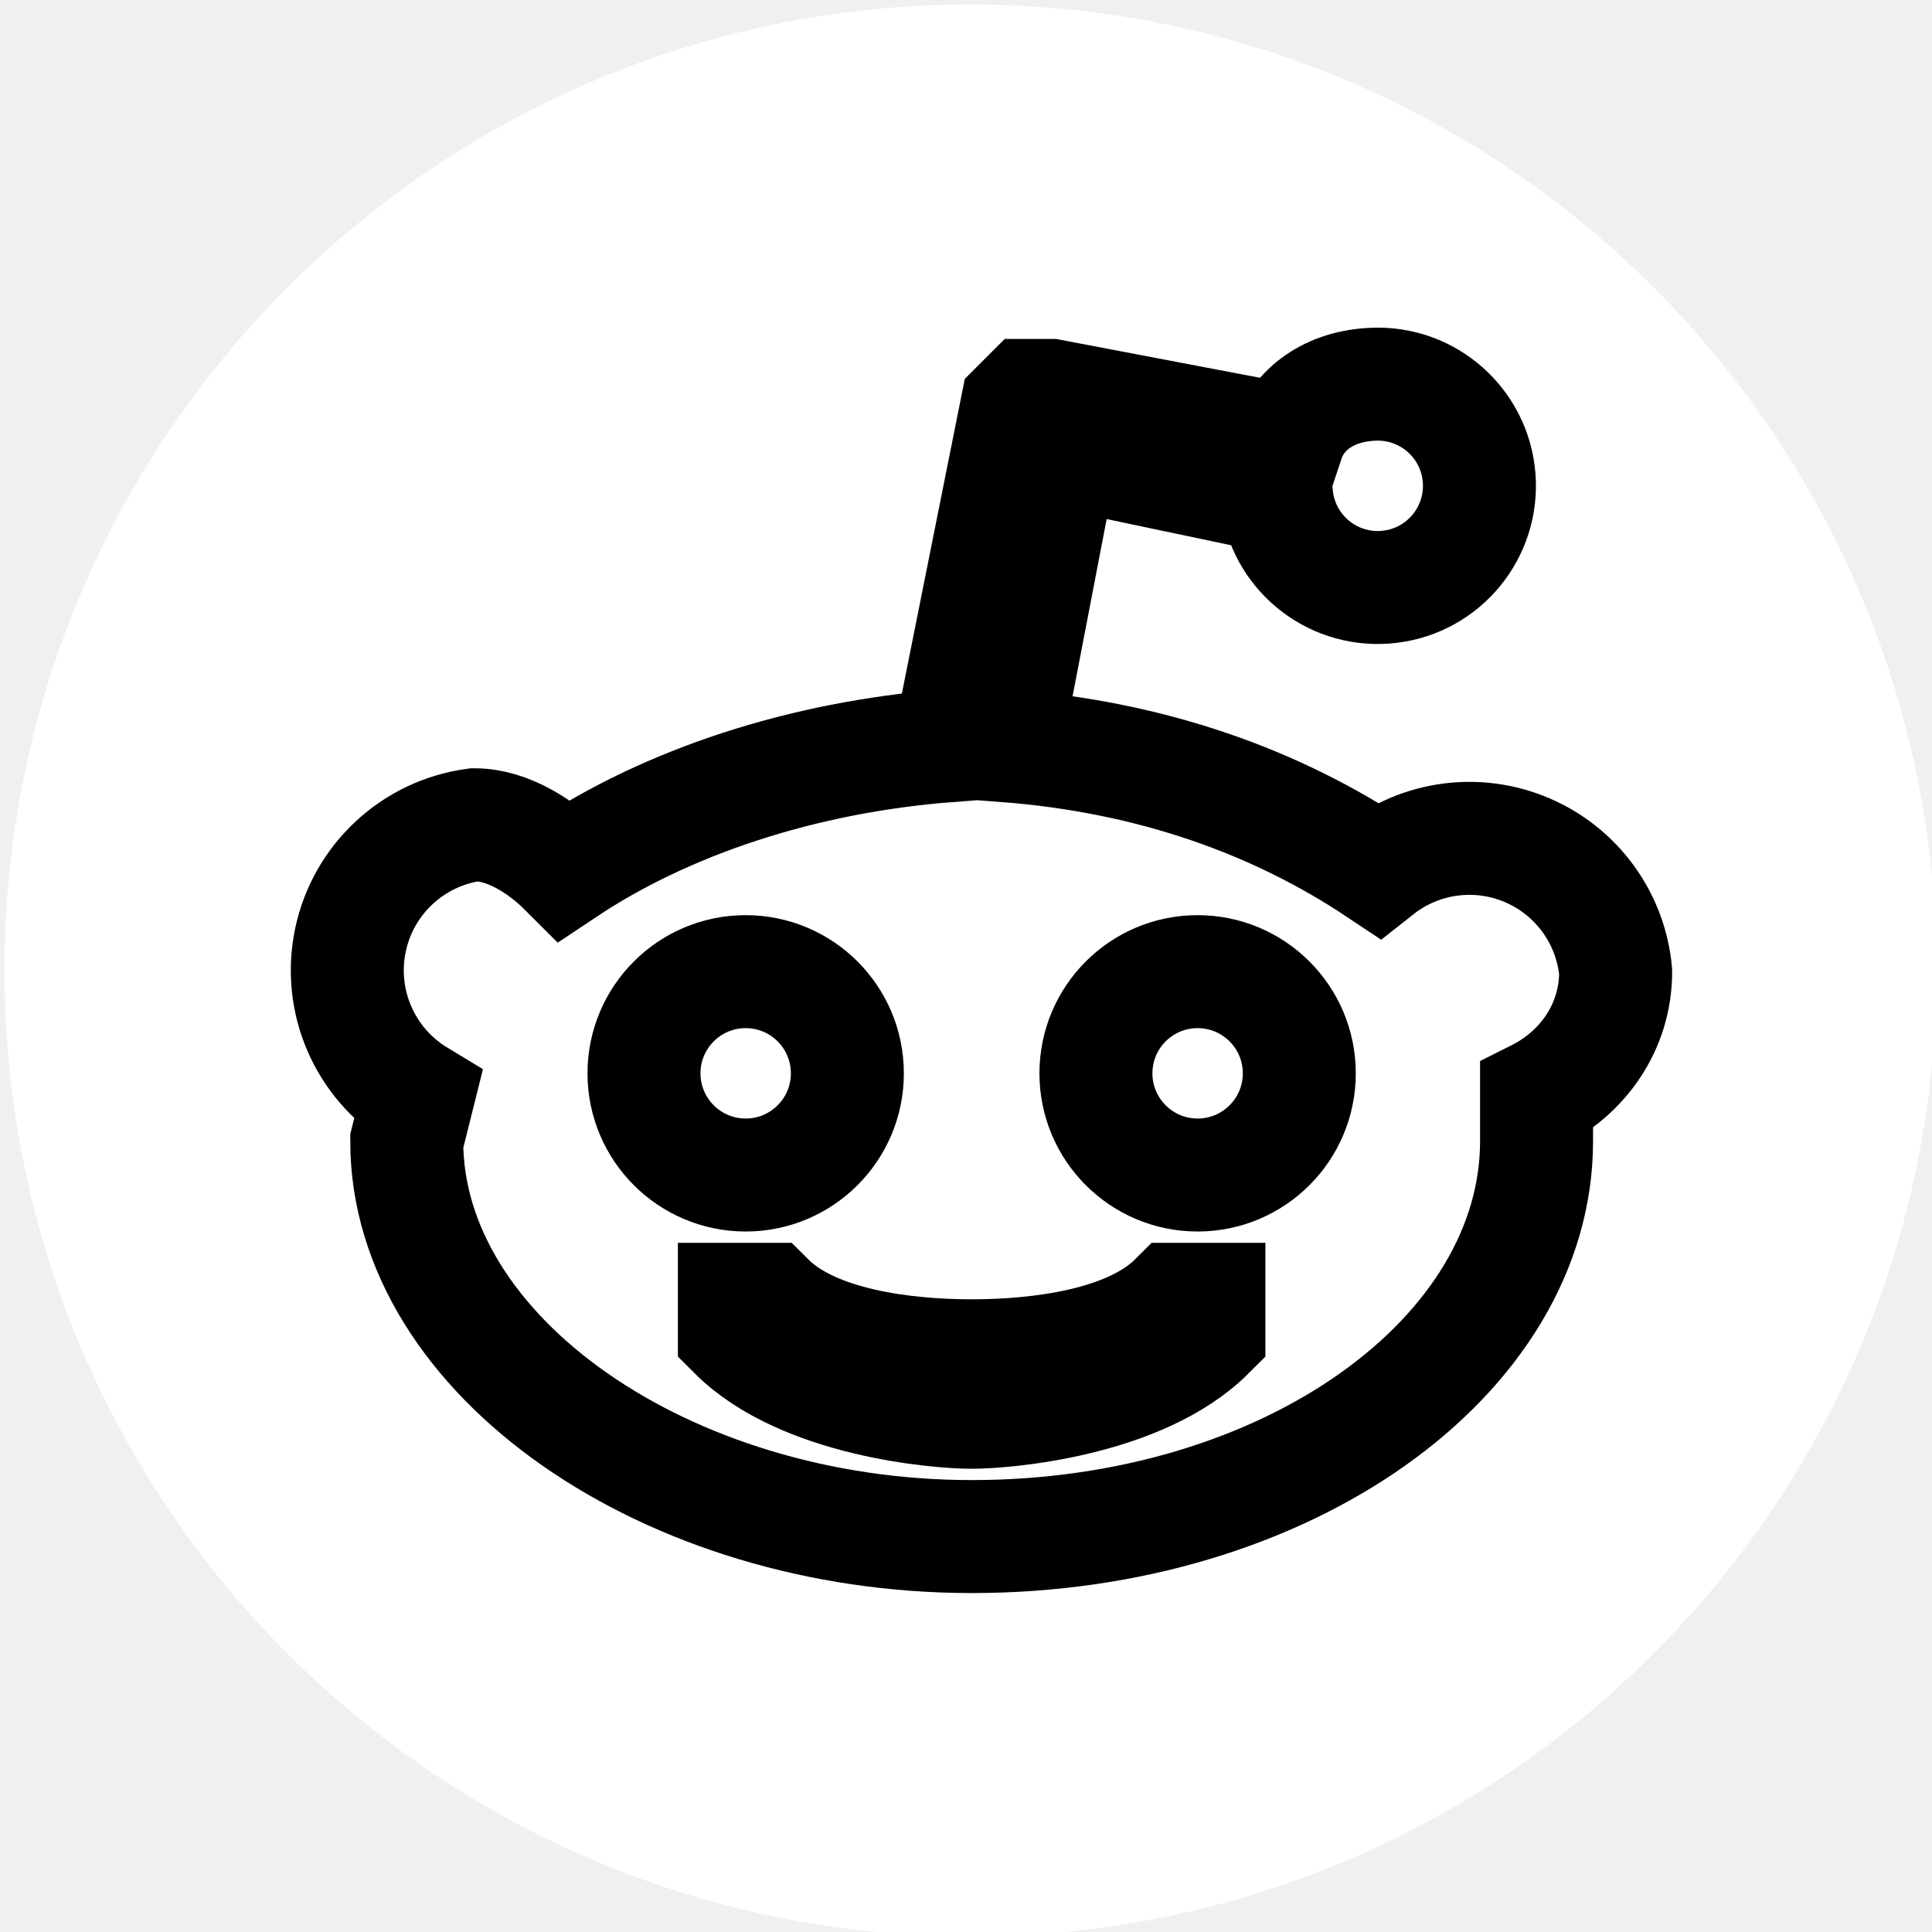
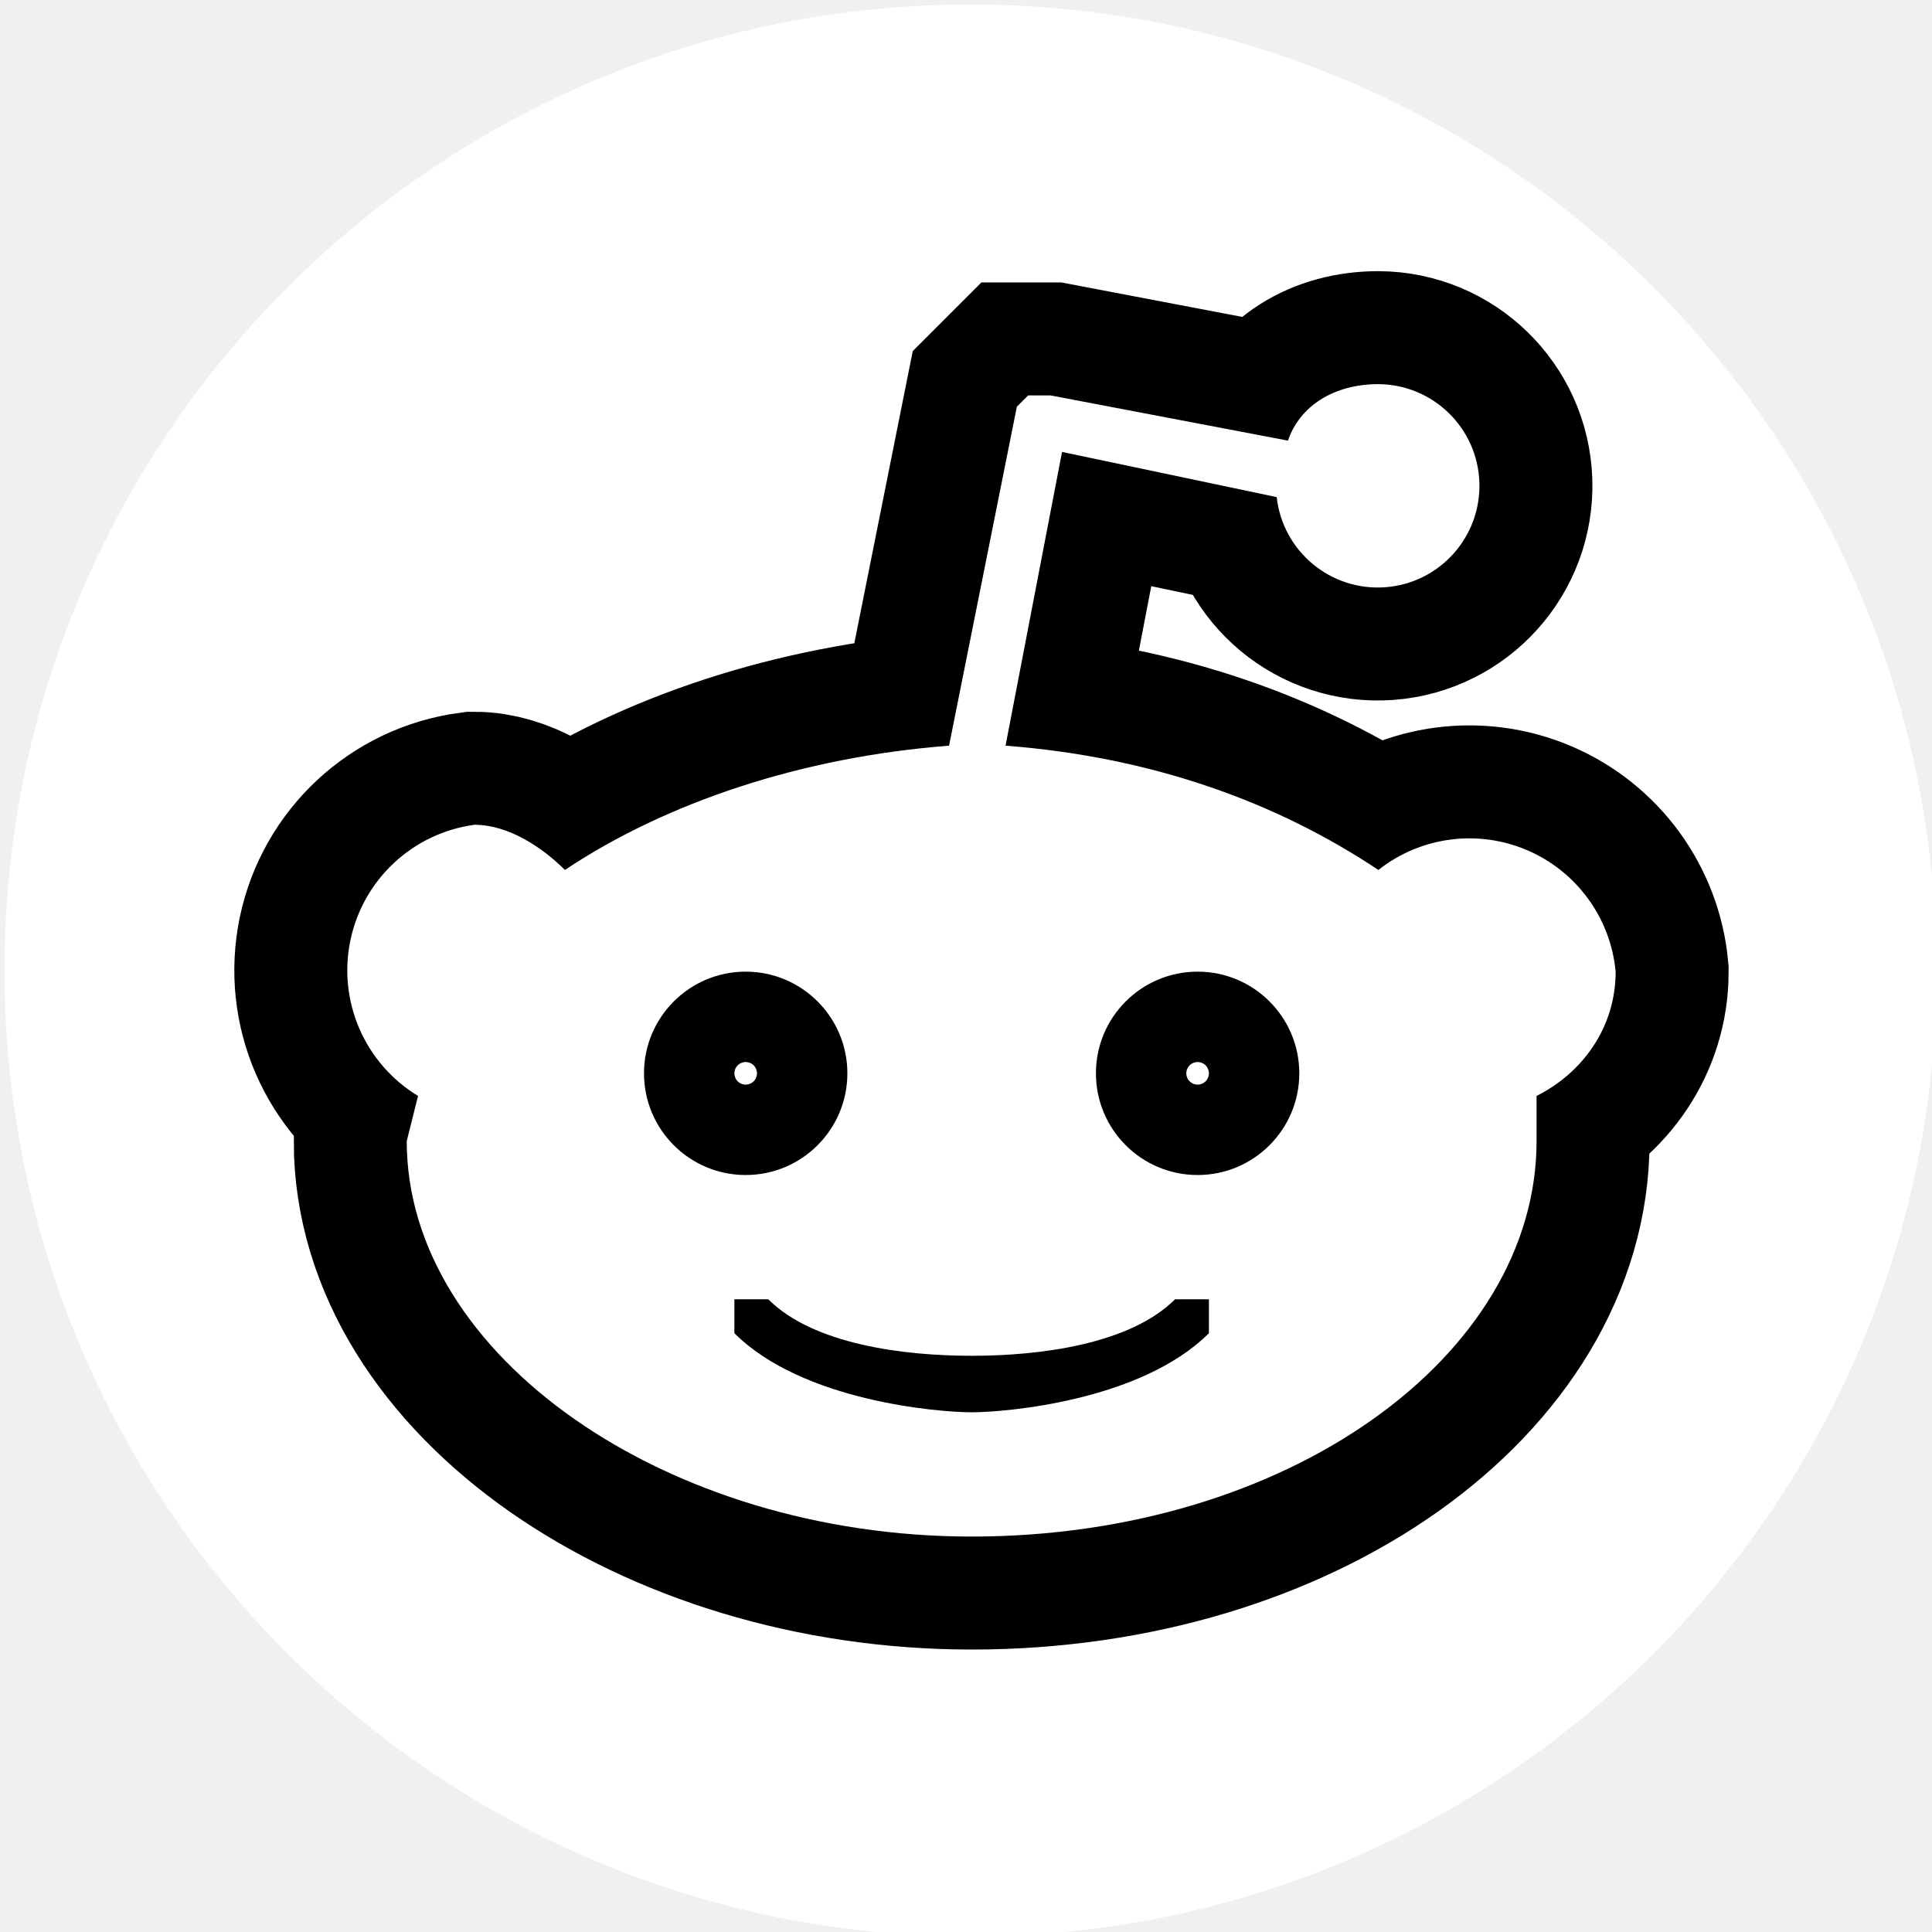
<svg xmlns="http://www.w3.org/2000/svg" version="1.1" x="0" y="0" xml:space="preserve" id="svg112" width="171" height="171">
  <g id="g98" transform="translate(-85 -85)">
    <circle style="fill:#fff" id="circle94" r="85.5" cy="170.9" cx="170.9" />
-     <path style="fill:#fff;stroke:#000;stroke-width:10" id="path96" d="M228 171a13 13 0 0 0-21-9c-9-6-20-10-33-11l5-26 19 4a9 9 0 1 0 9-10c-4 0-7 2-8 5l-21-4h-2l-1 1-6 30c-13 1-25 5-34 11-2-2-5-4-8-4a13 13 0 0 0-5 24l-1 4c0 19 23 35 50 35 28 0 50-16 50-35v-4c4-2 7-6 7-11zm-86 9a9 9 0 0 1 18 0 9 9 0 0 1-18 0zm50 23c-6 6-18 7-21 7s-15-1-21-7v-3h3c4 4 12 5 18 5s14-1 18-5h3v3zm-1-14a9 9 0 0 1 0-18 9 9 0 0 1 0 18z" />
+     <path style="fill:#fff;stroke:#000;stroke-width:20" id="path95" d="M228 171a13 13 0 0 0-21-9c-9-6-20-10-33-11l5-26 19 4a9 9 0 1 0 9-10c-4 0-7 2-8 5l-21-4h-2l-1 1-6 30c-13 1-25 5-34 11-2-2-5-4-8-4a13 13 0 0 0-5 24l-1 4c0 19 23 35 50 35 28 0 50-16 50-35v-4c4-2 7-6 7-11zm-86 9a9 9 0 0 1 18 0 9 9 0 0 1-18 0zm50 23c-6 6-18 7-21 7s-15-1-21-7v-3h3c4 4 12 5 18 5s14-1 18-5h3v3zm-1-14a9 9 0 0 1 0-18 9 9 0 0 1 0 18z" />
+     <path style="fill:#fff" id="path96" d="M228 171a13 13 0 0 0-21-9c-9-6-20-10-33-11l5-26 19 4a9 9 0 1 0 9-10c-4 0-7 2-8 5l-21-4h-2l-1 1-6 30c-13 1-25 5-34 11-2-2-5-4-8-4a13 13 0 0 0-5 24l-1 4c0 19 23 35 50 35 28 0 50-16 50-35v-4c4-2 7-6 7-11zm-86 9a9 9 0 0 1 18 0 9 9 0 0 1-18 0zm50 23c-6 6-18 7-21 7s-15-1-21-7v-3h3c4 4 12 5 18 5s14-1 18-5h3v3zm-1-14a9 9 0 0 1 0-18 9 9 0 0 1 0 18z" />
  </g>
</svg>
